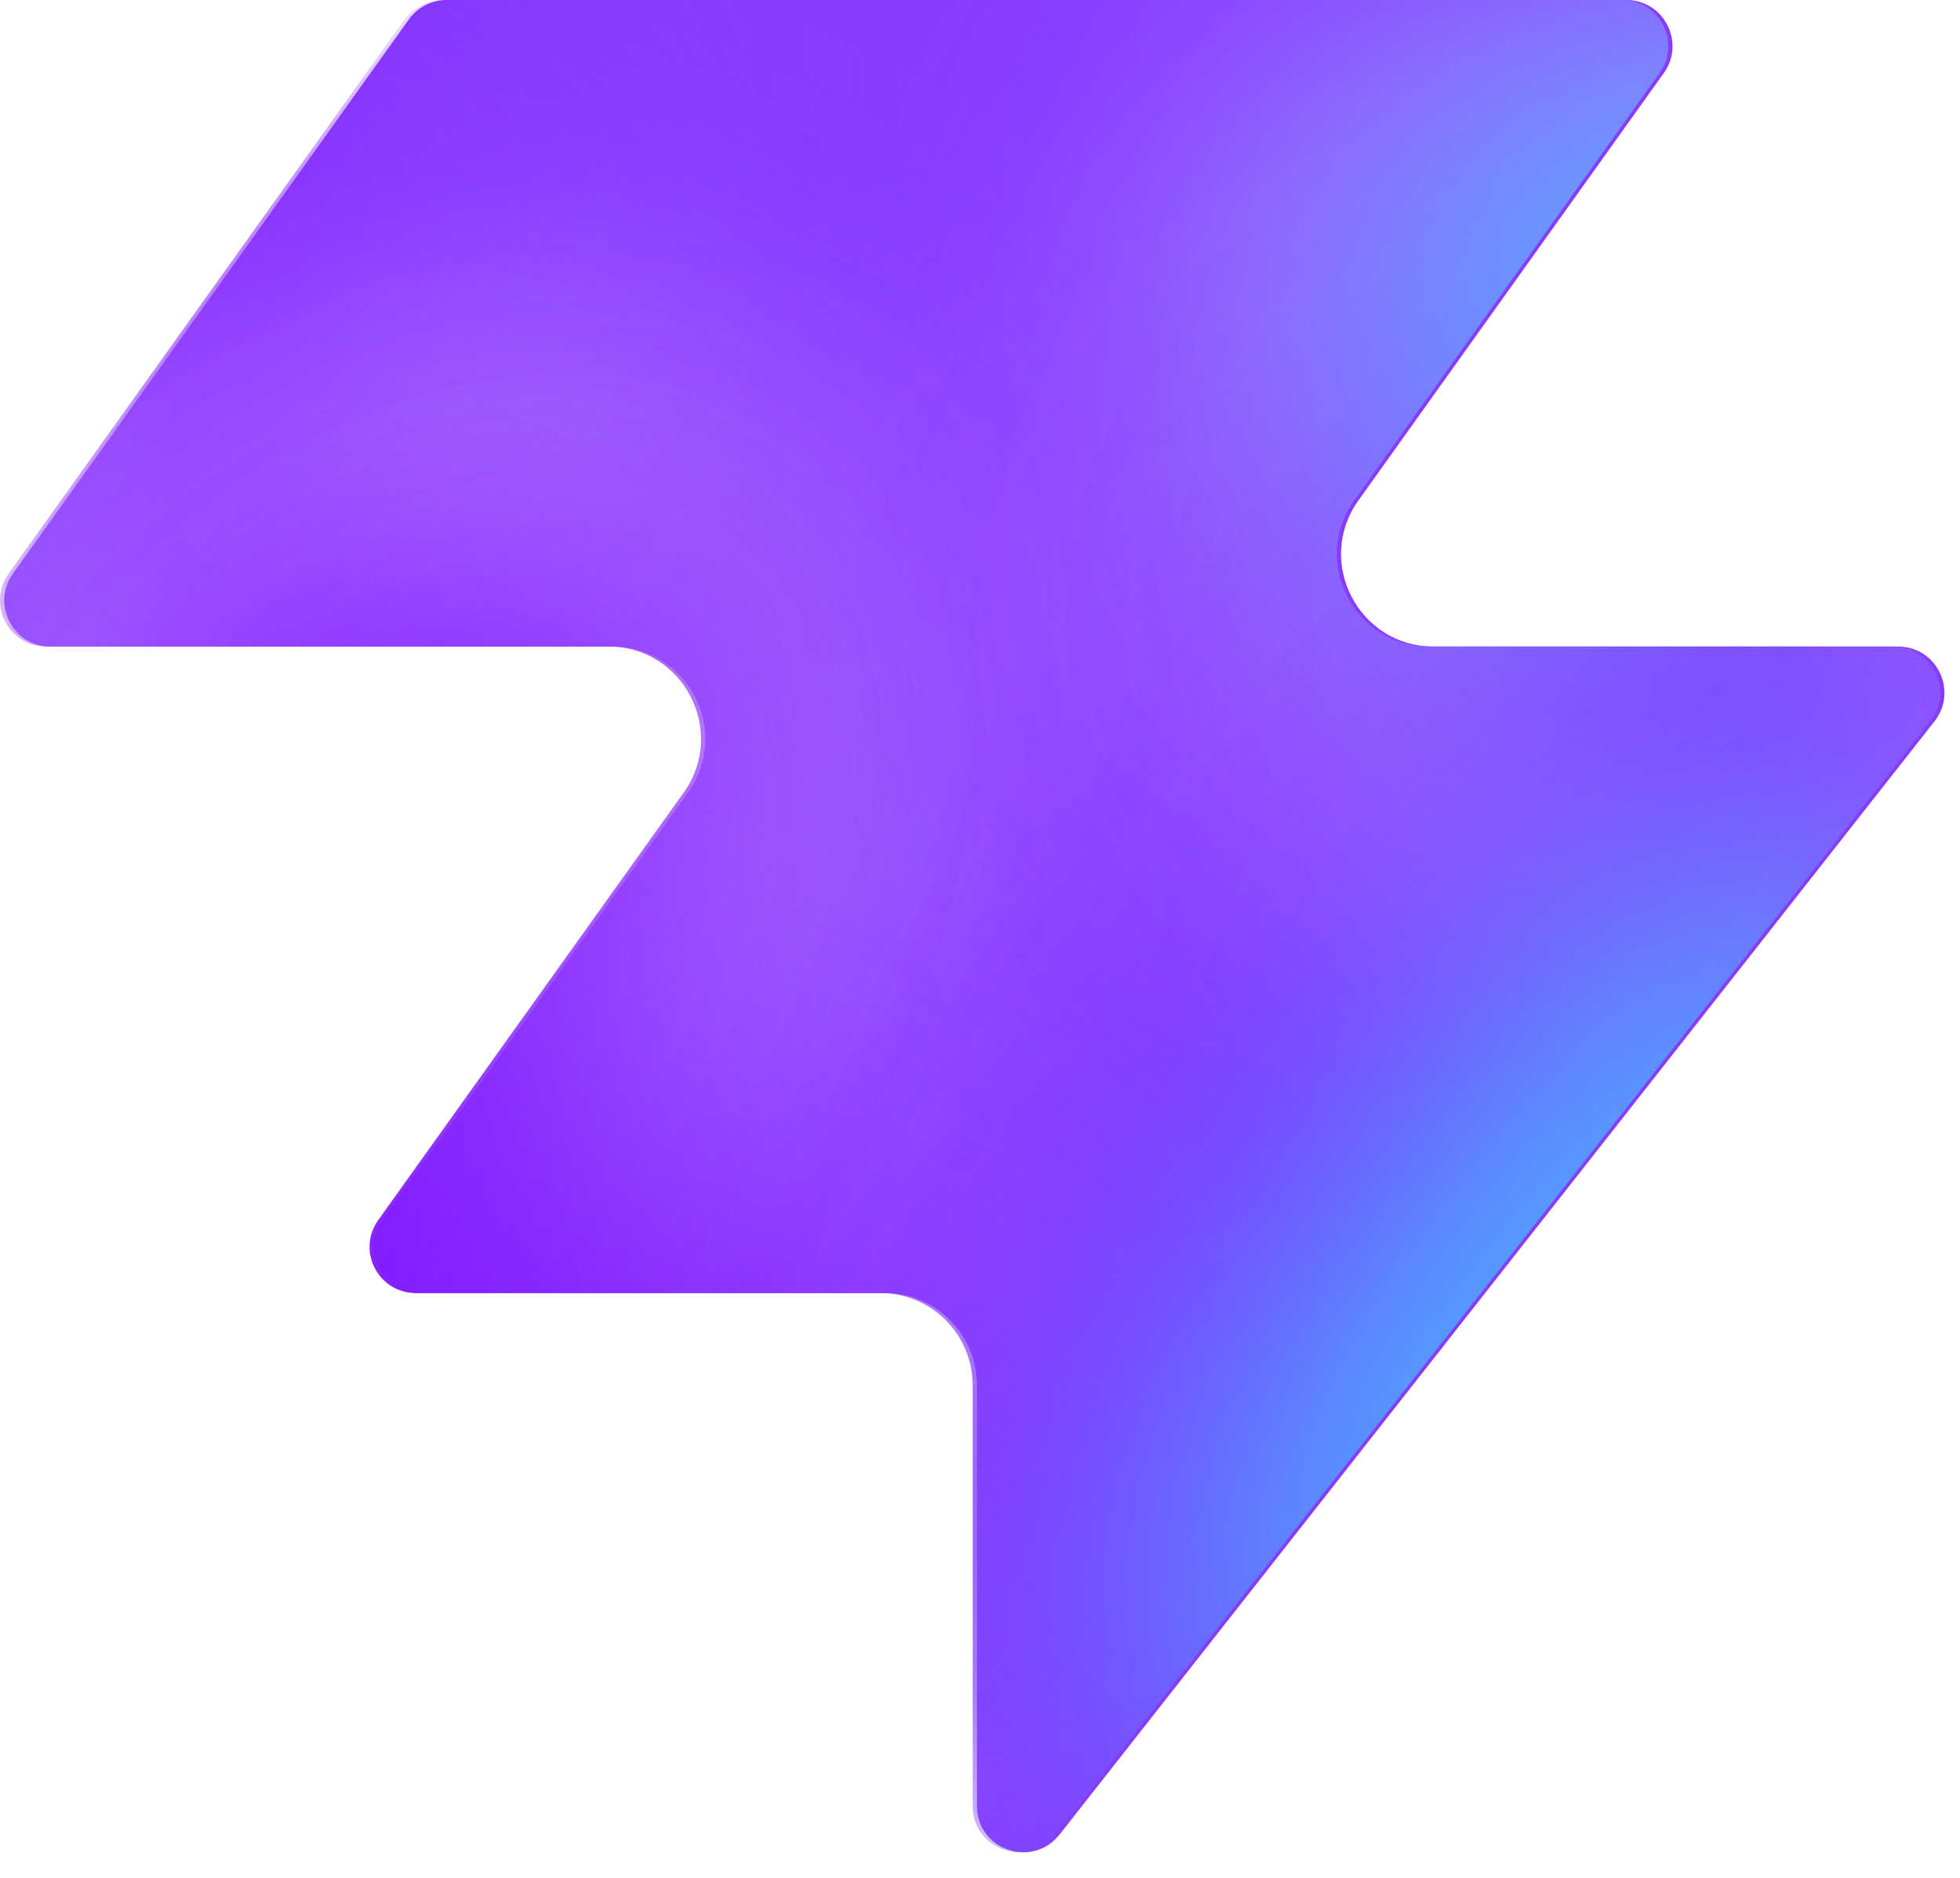
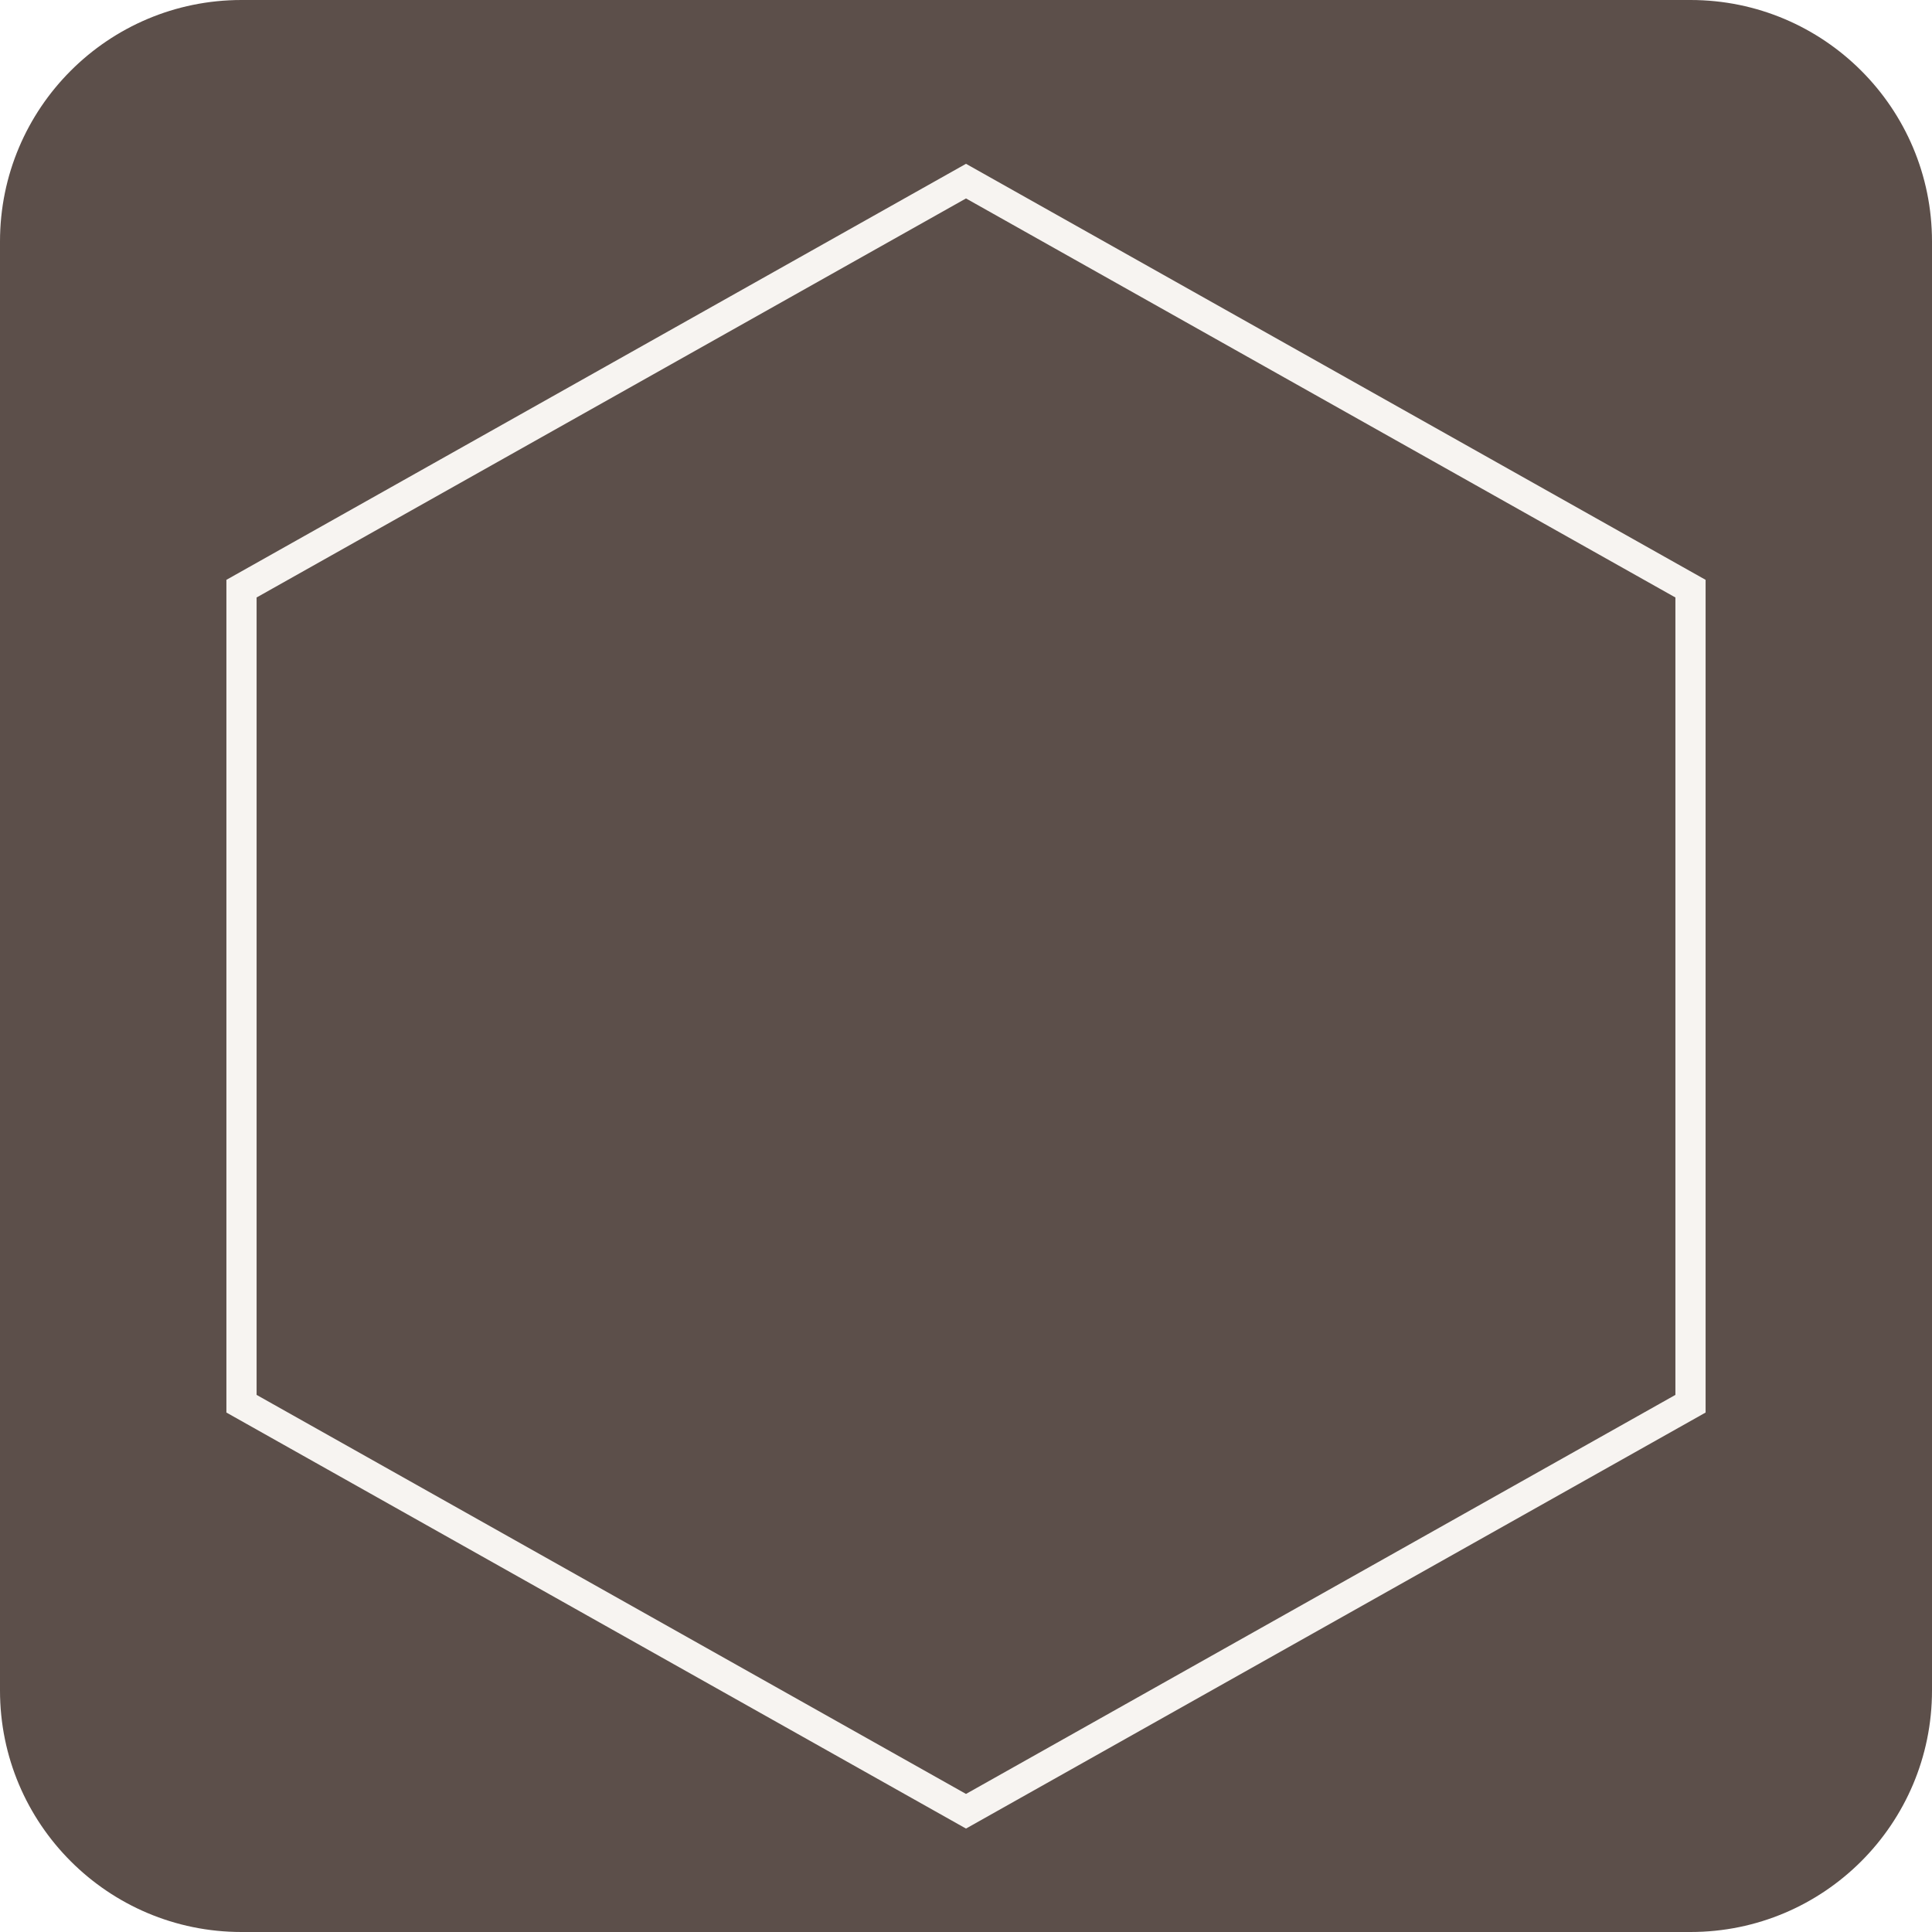
- <svg xmlns="http://www.w3.org/2000/svg" width="48" height="46" fill="none" viewBox="0 0 48 46">
-   <path fill="#863bff" d="M25.946 44.938c-.664.845-2.021.375-2.021-.698V33.937a2.26 2.26 0 0 0-2.262-2.262H10.287c-.92 0-1.456-1.04-.92-1.788l7.48-10.471c1.07-1.497 0-3.578-1.842-3.578H1.237c-.92 0-1.456-1.04-.92-1.788L10.013.474c.214-.297.556-.474.92-.474h28.894c.92 0 1.456 1.04.92 1.788l-7.48 10.471c-1.07 1.498 0 3.579 1.842 3.579h11.377c.943 0 1.473 1.088.89 1.83L25.947 44.94z" style="fill:#863bff;fill:color(display-p3 .525 .23 1);fill-opacity:1" />
-   <mask id="a" width="48" height="46" x="0" y="0" maskUnits="userSpaceOnUse" style="mask-type:alpha">
-     <path fill="#000" d="M25.842 44.938c-.664.844-2.021.375-2.021-.698V33.937a2.26 2.26 0 0 0-2.262-2.262H10.183c-.92 0-1.456-1.04-.92-1.788l7.48-10.471c1.07-1.498 0-3.579-1.842-3.579H1.133c-.92 0-1.456-1.04-.92-1.787L9.91.473c.214-.297.556-.474.92-.474h28.894c.92 0 1.456 1.04.92 1.788l-7.48 10.471c-1.07 1.498 0 3.578 1.842 3.578h11.377c.943 0 1.473 1.088.89 1.832L25.843 44.94z" style="fill:#000;fill-opacity:1" />
-   </mask>
-   <g mask="url(#a)">
-     <g filter="url(#b)">
-       <ellipse cx="5.508" cy="14.704" fill="#ede6ff" rx="5.508" ry="14.704" style="fill:#ede6ff;fill:color(display-p3 .927 .903 1);fill-opacity:1" transform="matrix(.00324 1 1 -.00324 -4.47 31.516)" />
-     </g>
-     <g filter="url(#c)">
-       <ellipse cx="10.399" cy="29.851" fill="#ede6ff" rx="10.399" ry="29.851" style="fill:#ede6ff;fill:color(display-p3 .927 .903 1);fill-opacity:1" transform="matrix(.00324 1 1 -.00324 -39.328 7.883)" />
-     </g>
-     <g filter="url(#d)">
-       <ellipse cx="5.508" cy="30.487" fill="#7e14ff" rx="5.508" ry="30.487" style="fill:#7e14ff;fill:color(display-p3 .492 .077 1);fill-opacity:1" transform="rotate(89.814 -25.913 -14.639)scale(1 -1)" />
-     </g>
-     <g filter="url(#e)">
-       <ellipse cx="5.508" cy="30.599" fill="#7e14ff" rx="5.508" ry="30.599" style="fill:#7e14ff;fill:color(display-p3 .492 .077 1);fill-opacity:1" transform="rotate(89.814 -32.644 -3.334)scale(1 -1)" />
-     </g>
-     <g filter="url(#f)">
-       <ellipse cx="5.508" cy="30.599" fill="#7e14ff" rx="5.508" ry="30.599" style="fill:#7e14ff;fill:color(display-p3 .492 .077 1);fill-opacity:1" transform="matrix(.00324 1 1 -.00324 -34.34 30.47)" />
-     </g>
-     <g filter="url(#g)">
-       <ellipse cx="14.072" cy="22.078" fill="#ede6ff" rx="14.072" ry="22.078" style="fill:#ede6ff;fill:color(display-p3 .927 .903 1);fill-opacity:1" transform="rotate(93.35 24.506 48.493)scale(-1 1)" />
-     </g>
-     <g filter="url(#h)">
-       <ellipse cx="3.47" cy="21.501" fill="#7e14ff" rx="3.47" ry="21.501" style="fill:#7e14ff;fill:color(display-p3 .492 .077 1);fill-opacity:1" transform="rotate(89.009 28.708 47.59)scale(-1 1)" />
-     </g>
-     <g filter="url(#i)">
-       <ellipse cx="3.47" cy="21.501" fill="#7e14ff" rx="3.47" ry="21.501" style="fill:#7e14ff;fill:color(display-p3 .492 .077 1);fill-opacity:1" transform="rotate(89.009 28.708 47.59)scale(-1 1)" />
-     </g>
-     <g filter="url(#j)">
-       <ellipse cx=".387" cy="8.972" fill="#7e14ff" rx="4.407" ry="29.108" style="fill:#7e14ff;fill:color(display-p3 .492 .077 1);fill-opacity:1" transform="rotate(39.51 .387 8.972)" />
-     </g>
-     <g filter="url(#k)">
-       <ellipse cx="47.523" cy="-6.092" fill="#7e14ff" rx="4.407" ry="29.108" style="fill:#7e14ff;fill:color(display-p3 .492 .077 1);fill-opacity:1" transform="rotate(37.892 47.523 -6.092)" />
-     </g>
-     <g filter="url(#l)">
-       <ellipse cx="41.412" cy="6.333" fill="#47bfff" rx="5.971" ry="9.665" style="fill:#47bfff;fill:color(display-p3 .28 .748 1);fill-opacity:1" transform="rotate(37.892 41.412 6.333)" />
-     </g>
-     <g filter="url(#m)">
-       <ellipse cx="-1.879" cy="38.332" fill="#7e14ff" rx="4.407" ry="29.108" style="fill:#7e14ff;fill:color(display-p3 .492 .077 1);fill-opacity:1" transform="rotate(37.892 -1.88 38.332)" />
-     </g>
-     <g filter="url(#n)">
-       <ellipse cx="-1.879" cy="38.332" fill="#7e14ff" rx="4.407" ry="29.108" style="fill:#7e14ff;fill:color(display-p3 .492 .077 1);fill-opacity:1" transform="rotate(37.892 -1.88 38.332)" />
-     </g>
-     <g filter="url(#o)">
-       <ellipse cx="35.651" cy="29.907" fill="#7e14ff" rx="4.407" ry="29.108" style="fill:#7e14ff;fill:color(display-p3 .492 .077 1);fill-opacity:1" transform="rotate(37.892 35.651 29.907)" />
-     </g>
-     <g filter="url(#p)">
-       <ellipse cx="38.418" cy="32.4" fill="#47bfff" rx="5.971" ry="15.297" style="fill:#47bfff;fill:color(display-p3 .28 .748 1);fill-opacity:1" transform="rotate(37.892 38.418 32.4)" />
-     </g>
-   </g>
-   <defs>
-     <filter id="b" width="60.045" height="41.654" x="-19.77" y="16.149" color-interpolation-filters="sRGB" filterUnits="userSpaceOnUse">
-       <feFlood flood-opacity="0" result="BackgroundImageFix" />
-       <feBlend in="SourceGraphic" in2="BackgroundImageFix" result="shape" />
-       <feGaussianBlur result="effect1_foregroundBlur_2002_17158" stdDeviation="7.659" />
-     </filter>
-     <filter id="c" width="90.34" height="51.437" x="-54.613" y="-7.533" color-interpolation-filters="sRGB" filterUnits="userSpaceOnUse">
-       <feFlood flood-opacity="0" result="BackgroundImageFix" />
-       <feBlend in="SourceGraphic" in2="BackgroundImageFix" result="shape" />
-       <feGaussianBlur result="effect1_foregroundBlur_2002_17158" stdDeviation="7.659" />
-     </filter>
-     <filter id="d" width="79.355" height="29.4" x="-49.64" y="2.03" color-interpolation-filters="sRGB" filterUnits="userSpaceOnUse">
-       <feFlood flood-opacity="0" result="BackgroundImageFix" />
-       <feBlend in="SourceGraphic" in2="BackgroundImageFix" result="shape" />
-       <feGaussianBlur result="effect1_foregroundBlur_2002_17158" stdDeviation="4.596" />
-     </filter>
-     <filter id="e" width="79.579" height="29.4" x="-45.045" y="20.029" color-interpolation-filters="sRGB" filterUnits="userSpaceOnUse">
-       <feFlood flood-opacity="0" result="BackgroundImageFix" />
-       <feBlend in="SourceGraphic" in2="BackgroundImageFix" result="shape" />
-       <feGaussianBlur result="effect1_foregroundBlur_2002_17158" stdDeviation="4.596" />
-     </filter>
-     <filter id="f" width="79.579" height="29.4" x="-43.513" y="21.178" color-interpolation-filters="sRGB" filterUnits="userSpaceOnUse">
-       <feFlood flood-opacity="0" result="BackgroundImageFix" />
-       <feBlend in="SourceGraphic" in2="BackgroundImageFix" result="shape" />
-       <feGaussianBlur result="effect1_foregroundBlur_2002_17158" stdDeviation="4.596" />
-     </filter>
-     <filter id="g" width="74.749" height="58.852" x="15.756" y="-17.901" color-interpolation-filters="sRGB" filterUnits="userSpaceOnUse">
-       <feFlood flood-opacity="0" result="BackgroundImageFix" />
-       <feBlend in="SourceGraphic" in2="BackgroundImageFix" result="shape" />
-       <feGaussianBlur result="effect1_foregroundBlur_2002_17158" stdDeviation="7.659" />
-     </filter>
-     <filter id="h" width="61.377" height="25.362" x="23.548" y="2.284" color-interpolation-filters="sRGB" filterUnits="userSpaceOnUse">
-       <feFlood flood-opacity="0" result="BackgroundImageFix" />
-       <feBlend in="SourceGraphic" in2="BackgroundImageFix" result="shape" />
-       <feGaussianBlur result="effect1_foregroundBlur_2002_17158" stdDeviation="4.596" />
-     </filter>
-     <filter id="i" width="61.377" height="25.362" x="23.548" y="2.284" color-interpolation-filters="sRGB" filterUnits="userSpaceOnUse">
-       <feFlood flood-opacity="0" result="BackgroundImageFix" />
-       <feBlend in="SourceGraphic" in2="BackgroundImageFix" result="shape" />
-       <feGaussianBlur result="effect1_foregroundBlur_2002_17158" stdDeviation="4.596" />
-     </filter>
-     <filter id="j" width="56.045" height="63.649" x="-27.636" y="-22.853" color-interpolation-filters="sRGB" filterUnits="userSpaceOnUse">
-       <feFlood flood-opacity="0" result="BackgroundImageFix" />
-       <feBlend in="SourceGraphic" in2="BackgroundImageFix" result="shape" />
-       <feGaussianBlur result="effect1_foregroundBlur_2002_17158" stdDeviation="4.596" />
-     </filter>
-     <filter id="k" width="54.814" height="64.646" x="20.116" y="-38.415" color-interpolation-filters="sRGB" filterUnits="userSpaceOnUse">
-       <feFlood flood-opacity="0" result="BackgroundImageFix" />
-       <feBlend in="SourceGraphic" in2="BackgroundImageFix" result="shape" />
-       <feGaussianBlur result="effect1_foregroundBlur_2002_17158" stdDeviation="4.596" />
-     </filter>
-     <filter id="l" width="33.541" height="35.313" x="24.641" y="-11.323" color-interpolation-filters="sRGB" filterUnits="userSpaceOnUse">
-       <feFlood flood-opacity="0" result="BackgroundImageFix" />
-       <feBlend in="SourceGraphic" in2="BackgroundImageFix" result="shape" />
-       <feGaussianBlur result="effect1_foregroundBlur_2002_17158" stdDeviation="4.596" />
-     </filter>
-     <filter id="m" width="54.814" height="64.646" x="-29.286" y="6.009" color-interpolation-filters="sRGB" filterUnits="userSpaceOnUse">
-       <feFlood flood-opacity="0" result="BackgroundImageFix" />
-       <feBlend in="SourceGraphic" in2="BackgroundImageFix" result="shape" />
-       <feGaussianBlur result="effect1_foregroundBlur_2002_17158" stdDeviation="4.596" />
-     </filter>
-     <filter id="n" width="54.814" height="64.646" x="-29.286" y="6.009" color-interpolation-filters="sRGB" filterUnits="userSpaceOnUse">
-       <feFlood flood-opacity="0" result="BackgroundImageFix" />
-       <feBlend in="SourceGraphic" in2="BackgroundImageFix" result="shape" />
-       <feGaussianBlur result="effect1_foregroundBlur_2002_17158" stdDeviation="4.596" />
-     </filter>
-     <filter id="o" width="54.814" height="64.646" x="8.244" y="-2.416" color-interpolation-filters="sRGB" filterUnits="userSpaceOnUse">
-       <feFlood flood-opacity="0" result="BackgroundImageFix" />
-       <feBlend in="SourceGraphic" in2="BackgroundImageFix" result="shape" />
-       <feGaussianBlur result="effect1_foregroundBlur_2002_17158" stdDeviation="4.596" />
-     </filter>
-     <filter id="p" width="39.409" height="43.623" x="18.713" y="10.588" color-interpolation-filters="sRGB" filterUnits="userSpaceOnUse">
-       <feFlood flood-opacity="0" result="BackgroundImageFix" />
-       <feBlend in="SourceGraphic" in2="BackgroundImageFix" result="shape" />
-       <feGaussianBlur result="effect1_foregroundBlur_2002_17158" stdDeviation="4.596" />
-     </filter>
-   </defs>
+ <svg xmlns="http://www.w3.org/2000/svg" viewBox="0 0 64 64" fill="none">
+   <rect width="64" height="64" fill="#5C4F4A" rx="8" />
+   <path d="M32 6L56 19.5V46.5L32 60L8 46.5V19.5L32 6Z" fill="none" stroke="#F7F4F1" strokeWidth="7" strokeLinejoin="round" />
</svg>
